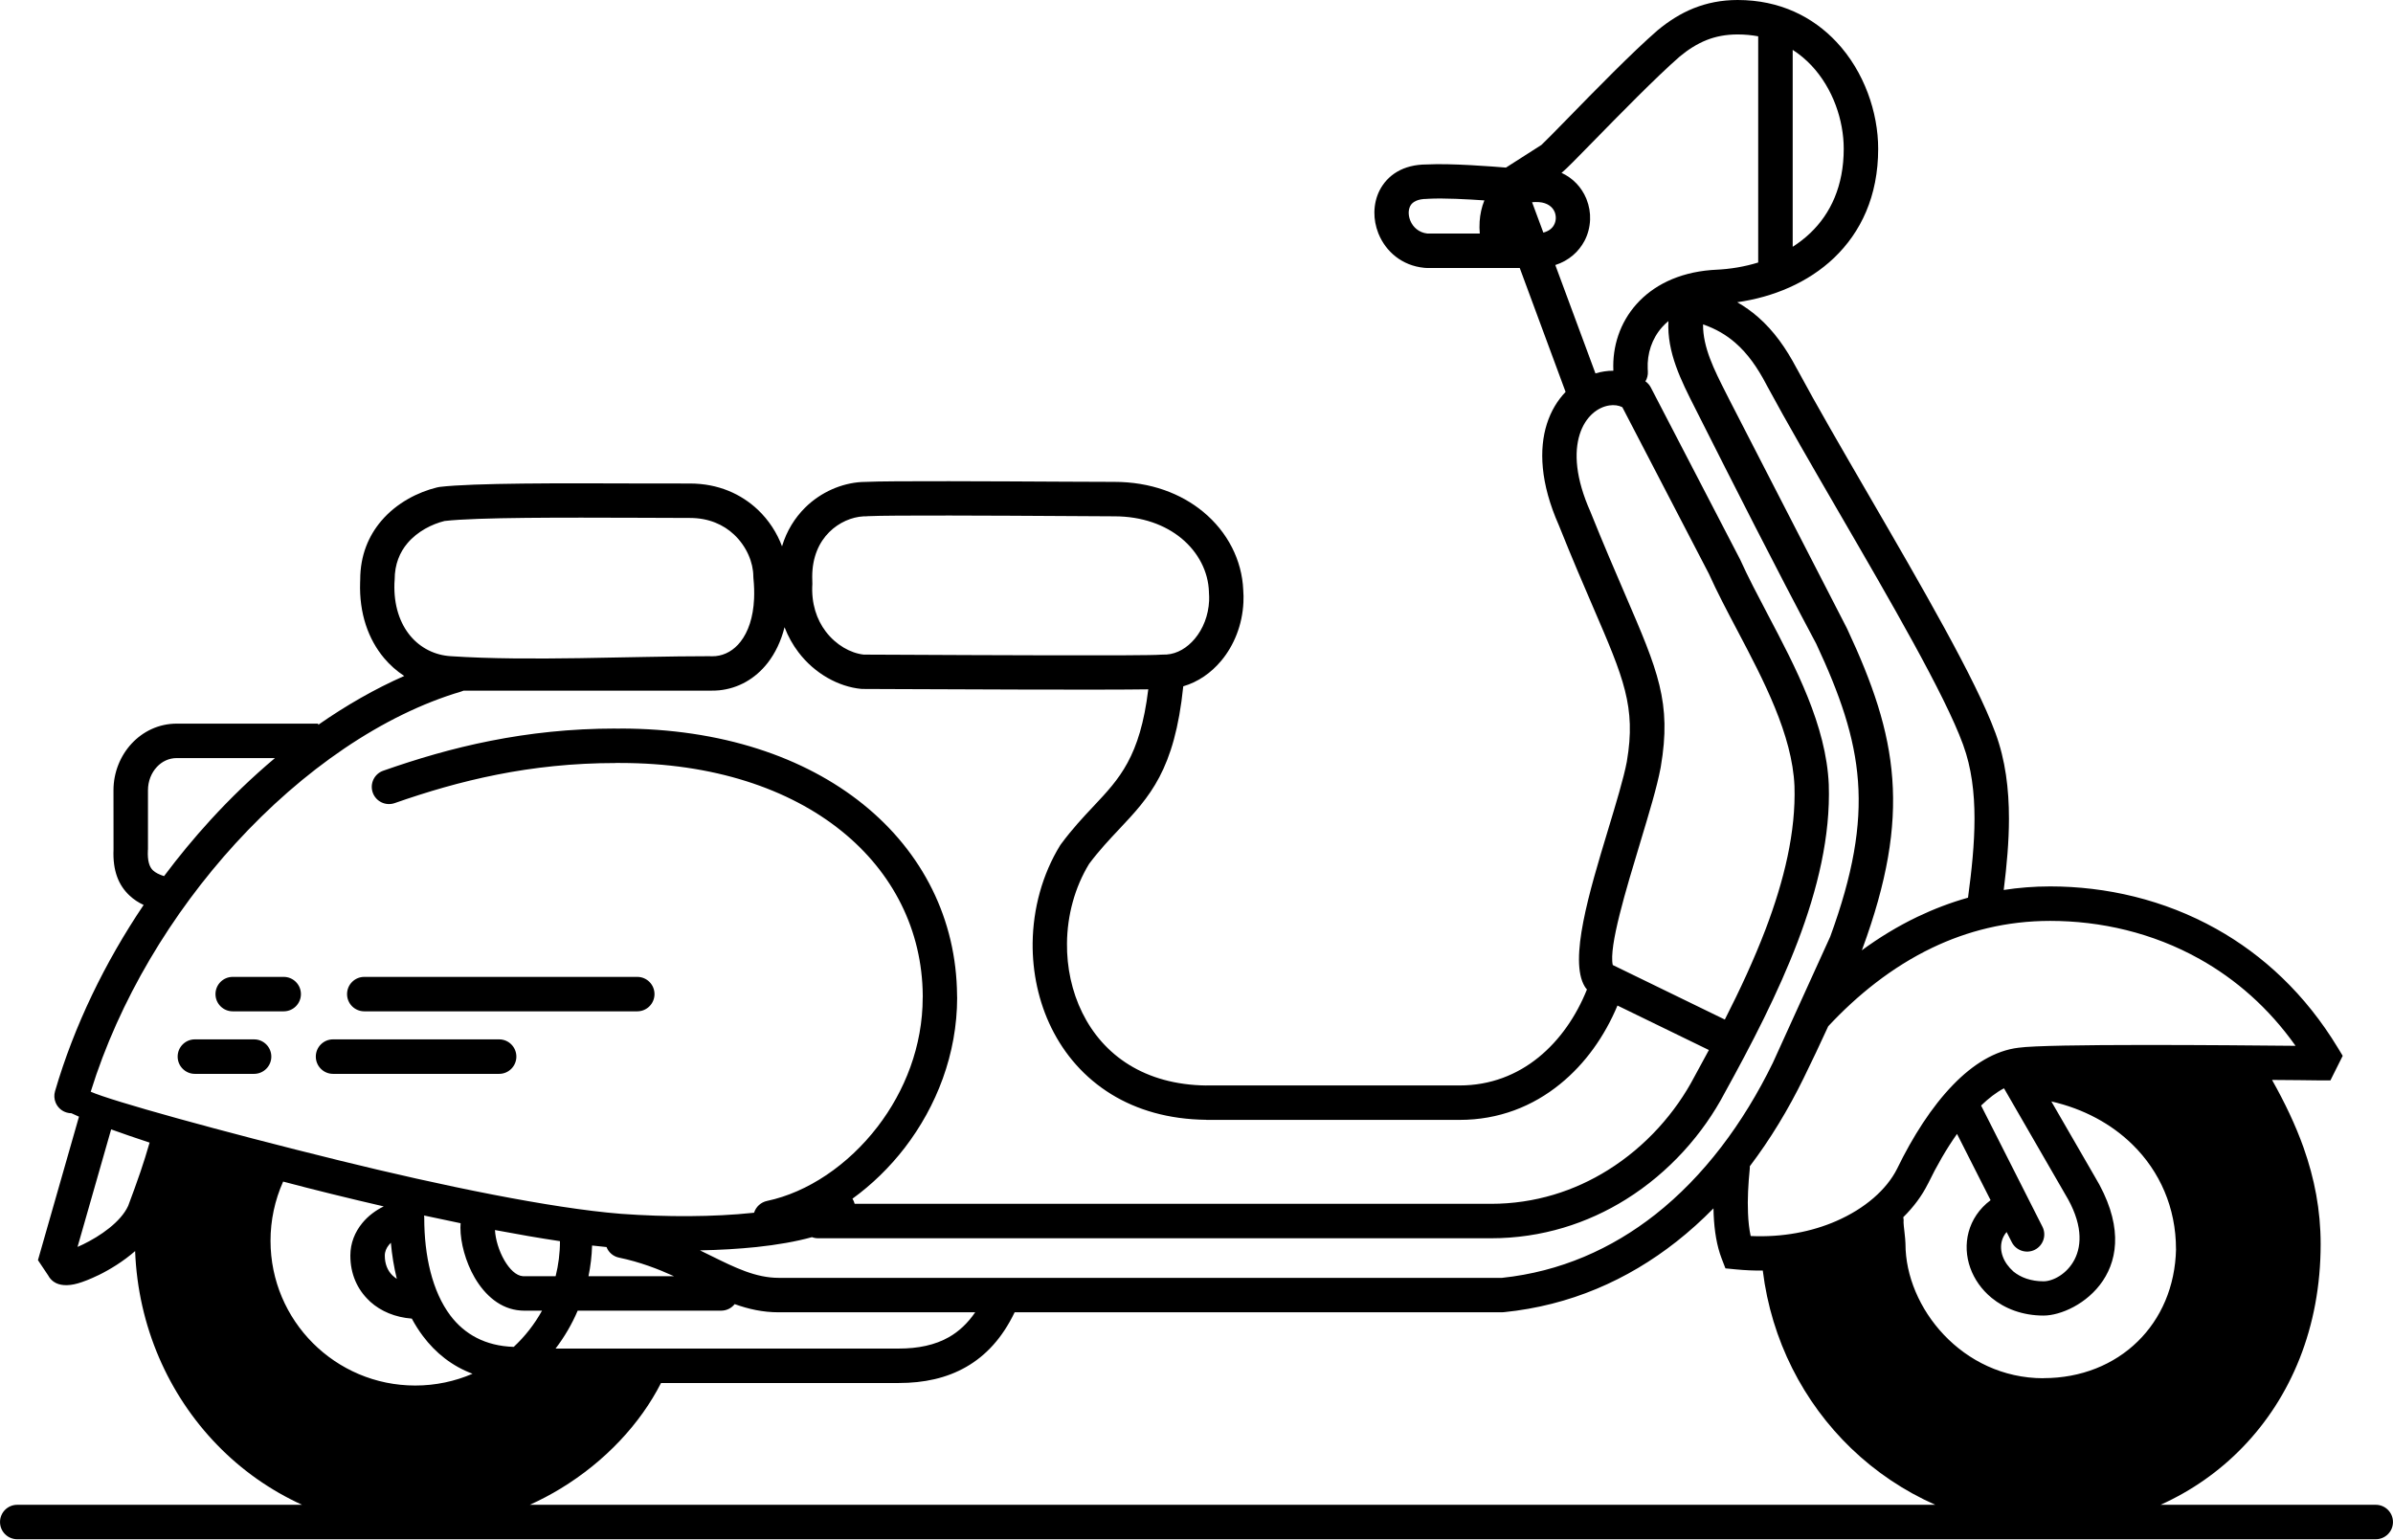
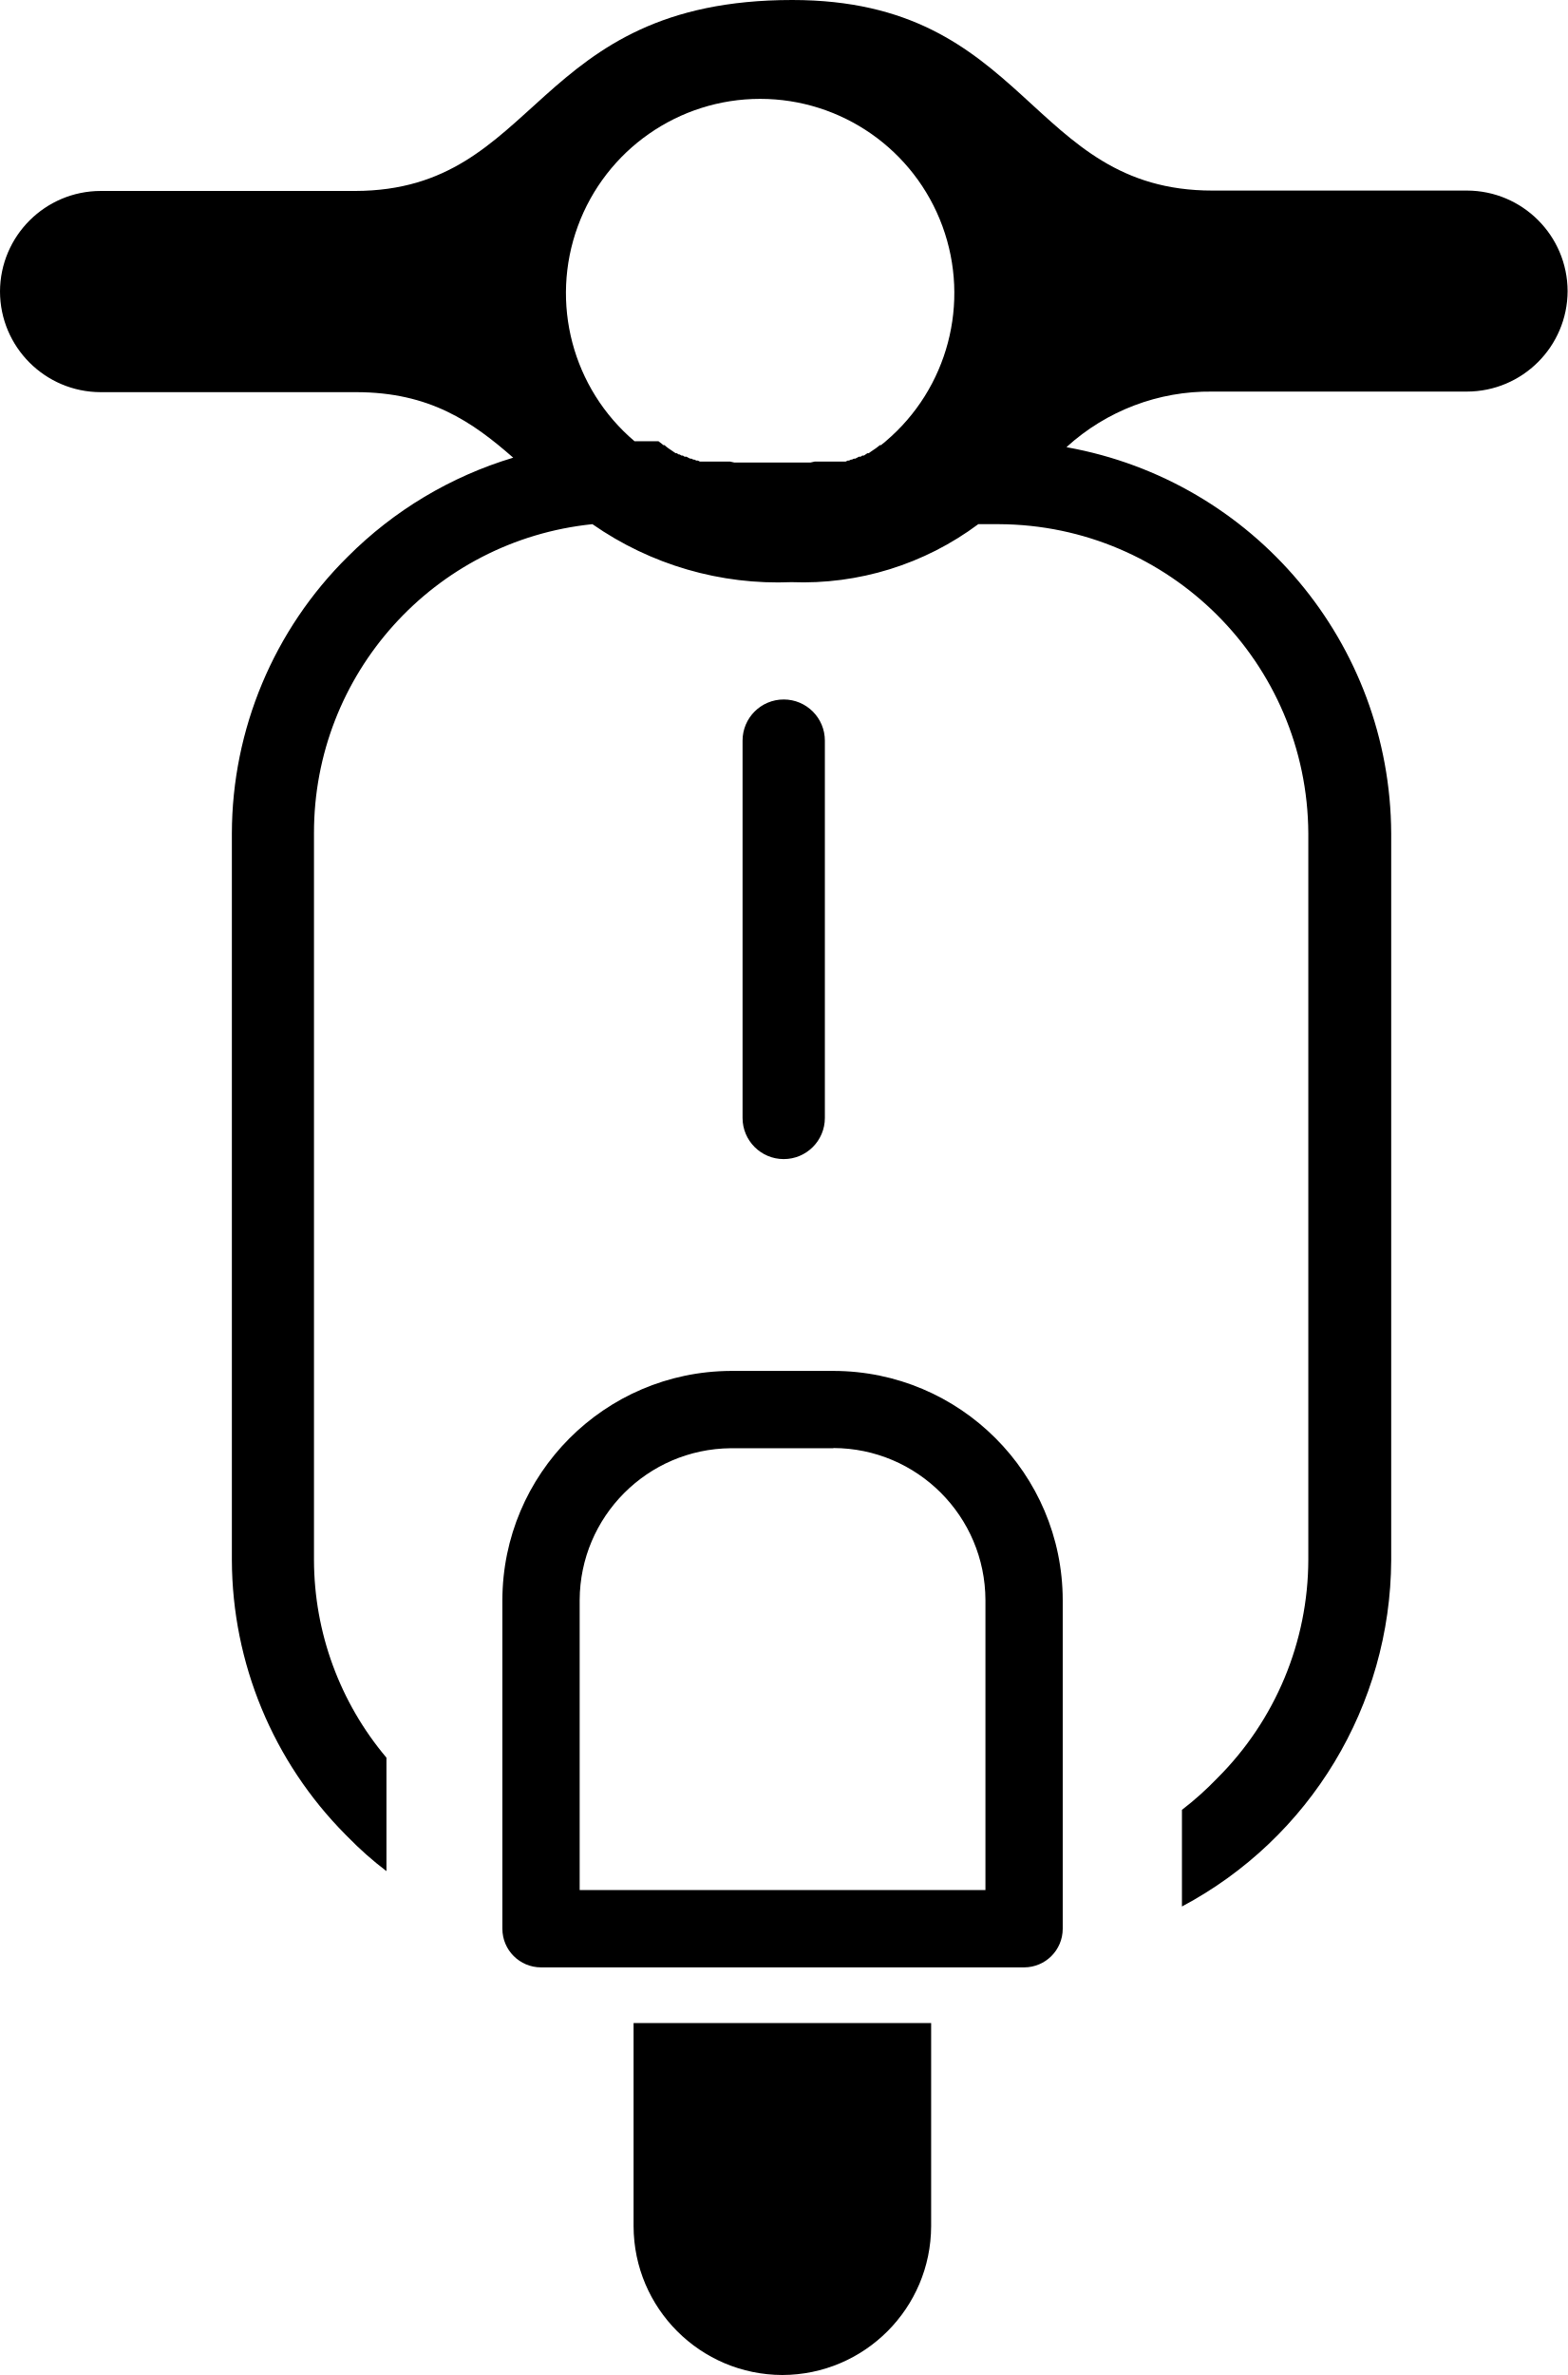
- <svg xmlns="http://www.w3.org/2000/svg" shape-rendering="geometricPrecision" text-rendering="geometricPrecision" image-rendering="optimizeQuality" fill-rule="evenodd" clip-rule="evenodd" viewBox="0 0 512 329.36">
-   <path fill-rule="nonzero" d="M126.68 266.51c-.06 2.23-.33 4.43-.77 6.57h18.3c-3.45-1.57-7.27-3.04-11.77-3.98a3.643 3.643 0 01-2.67-2.26c-1-.1-2.03-.21-3.09-.33zM49.79 216.4a3.685 3.685 0 110-7.37H60.7a3.685 3.685 0 010 7.37H49.79zm28.15 0a3.685 3.685 0 110-7.37h58.41a3.685 3.685 0 110 7.37H77.94zm-36.25 13.38c-2.03 0-3.68-1.66-3.68-3.69 0-2.04 1.65-3.69 3.68-3.69h12.67c2.04 0 3.69 1.65 3.69 3.69 0 2.03-1.65 3.69-3.69 3.69H41.69zm29.56 0c-2.03 0-3.68-1.66-3.68-3.69 0-2.04 1.65-3.69 3.68-3.69h35.55c2.03 0 3.68 1.65 3.68 3.69 0 2.03-1.65 3.69-3.68 3.69H71.25zM184.2 147.4c-4.76-.47-9.87-3.23-13.37-7.84-1.2-1.58-2.21-3.37-2.97-5.35-.76 3.02-2.01 5.57-3.59 7.61-2.7 3.47-6.36 5.48-10.38 5.89-.62.06-1.25.08-1.89.07H99.19c-.16.08-.33.14-.51.19-16.79 4.97-33.9 16.76-48.3 32.51-13.69 14.99-24.88 33.51-30.97 53.12 4.3 1.93 27.58 8.41 53.26 14.73 21.84 5.38 45.16 10.19 60.1 11.39l.1.01c9.74.71 19.81.68 28.21-.21l.26-.03a3.72 3.72 0 012.77-2.52c8.68-1.83 17.33-7.65 23.66-15.89 5.83-7.59 9.65-17.22 9.65-27.66h.01v-.4c-.11-13.95-6.35-26.31-17.36-35.19-11.24-9.07-27.48-14.57-47.36-14.57v-.01h-.93v.02c-9.25 0-17.65.94-25.42 2.48-7.85 1.55-15.07 3.7-21.93 6.1-1.92.66-4.01-.35-4.68-2.26-.67-1.92.34-4.02 2.26-4.68 7.21-2.53 14.77-4.78 22.94-6.39 8.23-1.63 17.09-2.63 26.83-2.63v.02l.93-.01v-.01c21.62 0 39.46 6.12 51.97 16.21 12.75 10.28 19.96 24.63 20.09 40.86l.01.44.01.02c0 12.15-4.43 23.34-11.2 32.16-3.26 4.23-7.07 7.92-11.2 10.91.22.35.38.72.47 1.1h136.13c9.46 0 17.93-2.78 25.02-7.21 8.15-5.08 14.51-12.32 18.53-20.01l3.09-5.69-19.56-9.52c-2.74 6.56-6.89 12.44-12.26 16.79-5.85 4.76-13.11 7.68-21.51 7.68h-54.19v-.02h-.03c-8.08-.09-14.85-2.12-20.29-5.46-5.76-3.54-10.02-8.5-12.82-14.18-2.76-5.6-4.09-11.91-4.03-18.2.09-7.33 2.06-14.66 5.88-20.88l.19-.27c2.48-3.35 4.84-5.85 7.05-8.2 5.42-5.76 9.88-10.5 11.62-24.92-10.12.15-39.82.01-53.87-.05l-7.26-.03-.35-.02zm-16.88-30.5c1-3.35 2.76-6.1 4.91-8.25 3.44-3.42 7.93-5.26 12.07-5.51l1-.03c4.9-.25 28.17-.12 42.63-.04 3.33.02 5.7.04 10.48.04 7.79 0 14.28 2.5 19 6.39 5.27 4.34 8.33 10.41 8.59 16.74.07.85.08 1.73.04 2.63-.22 4.83-2.01 9.25-4.76 12.53-2.18 2.61-4.98 4.54-8.11 5.45-1.85 17.96-7.2 23.65-13.75 30.61-2.05 2.18-4.24 4.5-6.4 7.39-3.08 5.06-4.67 11.02-4.73 16.98-.06 5.16 1.03 10.32 3.28 14.88 2.21 4.49 5.55 8.4 10.05 11.16 4.37 2.69 9.86 4.32 16.49 4.4v-.01h54.19c6.6 0 12.3-2.29 16.88-6.01 4.55-3.69 8.07-8.81 10.36-14.53-.17-.18-.33-.39-.46-.61-3.46-5.65.99-20.38 4.9-33.3 1.77-5.85 3.42-11.3 4.09-14.82l.02-.14c1.97-11.59-.7-17.78-7.19-32.83-2.04-4.73-4.45-10.32-7.38-17.64-4-9.03-4.25-16.3-2.56-21.66.88-2.78 2.3-5.08 4.01-6.86l-9.81-26.52h-19.89c-.18 0-.35-.01-.52-.03-4.86-.47-8.26-3.55-9.78-7.24l-.09-.22c-.55-1.42-.84-2.93-.82-4.42.02-1.65.39-3.27 1.13-4.72 1.65-3.19 4.94-5.52 10.08-5.52h.02c5.11-.28 14.35.46 16.92.67l7.59-4.85c.61-.55 2.82-2.8 5.7-5.75 5.63-5.77 13.77-14.1 19.09-18.72l.06-.05c2.4-1.99 4.92-3.6 7.71-4.72C365.22.63 368.31 0 371.78 0c9.09 0 16.15 3.65 21.16 8.99 5.94 6.34 8.91 15.08 8.91 22.85 0 10.16-3.72 17.87-9.44 23.34-5.57 5.31-13.01 8.4-20.72 9.49 1.61.92 3.08 1.97 4.44 3.16 3.4 2.96 6 6.67 8.29 11.01l.1.17c4.17 7.76 9.69 17.26 15.38 27.06 11.09 19.12 22.86 39.39 26.99 50.65l.07.18c2.11 5.74 2.87 11.88 2.87 18.25 0 4.94-.47 10.07-1.12 15.28 3.19-.49 6.5-.76 9.93-.76 11.96 0 24.36 2.82 35.59 9.11 9.96 5.58 18.99 13.9 25.96 25.41l1.05 1.73-2.63 5.26h-2.26c-1.14 0-.99-.02-4.16-.05l-6.07-.05c2.73 4.85 5.02 9.63 6.75 14.5 2.33 6.6 3.65 13.33 3.65 20.62 0 17.88-6.38 32.85-16.72 43.51-5.01 5.18-10.95 9.32-17.53 12.28h46.04a3.685 3.685 0 110 7.37H3.69a3.685 3.685 0 110-7.37h60.94a59.71 59.71 0 01-18.17-12.82c-10.41-10.73-16.93-25.36-17.55-41.47-2.5 2.19-5.37 3.95-7.89 5.18H21c-1.65.8-3.17 1.4-4.37 1.74-2.11.6-3.96.49-5.16-.38-.5-.36-.88-.8-1.15-1.31l-2.2-3.29 8.78-30.7c-.59-.25-1.12-.5-1.61-.73-.34-.01-.68-.05-1.01-.15a3.646 3.646 0 01-2.37-2.12l-.02-.04c-.29-.73-.36-1.57-.12-2.39 4.1-14.05 10.7-27.61 18.96-39.87-1.11-.52-2.13-1.18-3.04-2.04-2.28-2.15-3.6-5.2-3.4-9.85l-.01-12.67c0-3.8 1.47-7.38 3.9-9.99 2.43-2.6 5.8-4.25 9.64-4.25h30.26v.26c6.01-4.19 12.19-7.72 18.41-10.46a19.738 19.738 0 01-4.31-3.82c-3.37-4.01-5.36-9.57-5.13-16.24l.02-.54c0-5.26 1.82-9.41 4.5-12.57 3.32-3.91 7.94-6.2 11.92-7.17.18-.05.36-.09.56-.11 7.22-.86 26.2-.8 42.58-.74l10.98.01c6.12 0 10.98 2.28 14.48 5.56 2.42 2.27 4.17 5.04 5.23 7.88zm9.35 18.22c2.2 2.9 5.29 4.63 8.13 4.95l7.03.03c16.28.08 53.72.26 56.42-.01.17-.02.34-.02.52-.02.24.01.53 0 .84-.02h.02c2.25-.16 4.38-1.43 6.01-3.38 1.76-2.1 2.91-4.96 3.06-8.12.02-.55.01-1.15-.04-1.79v-.14c-.14-4.28-2.25-8.44-5.91-11.45-3.47-2.85-8.36-4.69-14.34-4.69l-10.51-.06c-14.33-.09-37.42-.21-42.18.03l-.45.03-.55.01c-2.47.14-5.19 1.27-7.3 3.37-2.14 2.13-3.64 5.3-3.64 9.55l.03 1.55c-.26 4.19.94 7.63 2.86 10.16zm-24.43 5.31c.3 0 .6-.01.9-.04 2.01-.2 3.89-1.26 5.31-3.09 1.63-2.09 2.71-5.17 2.89-9.17.06-1.36.02-2.84-.14-4.42l-.02-.38c-.01-2.94-1.41-6.4-4.13-8.95-2.23-2.1-5.39-3.55-9.44-3.55l-10.98-.04c-15.95-.05-34.39-.12-41.52.69-2.69.67-5.77 2.2-7.93 4.75-1.63 1.92-2.74 4.49-2.74 7.81l-.05.78c-.16 4.74 1.18 8.59 3.43 11.27 2.17 2.58 5.24 4.12 8.64 4.32 16.82 1.12 38.07 0 55.38 0l.4.02zm-38.89 181.56h300.72a62.192 62.192 0 01-18-12.08c-10.21-9.83-17.08-23.13-18.91-38.04-1.87.02-3.78-.06-5.73-.25l-2.26-.22-.82-2.13c-1.03-2.69-1.55-5.89-1.7-9.39-.02-.43-.03-.88-.04-1.32-2.5 2.55-5.14 4.93-7.91 7.11-10.49 8.26-22.83 13.68-36.89 15.1l-.36.02-104.35.01-.02.02c-2.63 5.47-6.12 9.24-10.36 11.67-4.21 2.41-9.04 3.44-14.41 3.44h-50.88c-4.41 8.68-11.94 16.79-21.47 22.58a60.112 60.112 0 01-6.61 3.48zm315.99-58.38c-.51.59-.85 1.25-1.03 1.92-.28 1.05-.21 2.2.19 3.3.42 1.2 1.25 2.32 2.29 3.25 1.54 1.26 3.72 2.09 6.44 2.09 3.99 0 12.18-6.23 4.6-18.68l-13.06-22.62c-1.65.87-3.29 2.13-4.9 3.69l13.12 25.92c.92 1.81.19 4.02-1.62 4.94-1.82.91-4.03.18-4.94-1.63l-1.09-2.14zm9.56-27.93l9.25 16.01c12.04 19.88-3.66 29.81-10.92 29.81-4.53 0-8.31-1.5-11.1-3.78-2.16-1.77-3.72-4.02-4.57-6.41-.89-2.48-1.04-5.15-.36-7.68.7-2.58 2.23-4.97 4.7-6.82l-7.18-14.18c-2.25 3.18-4.35 6.82-6.21 10.66l-.03.04c-1.25 2.51-3.03 4.92-5.26 7.12.08.37.1.75.06 1.15-.02.13.1 1.19.21 2.15.1.96.2 1.86.2 2.37v.04c0 6.82 3.03 13.99 8.23 19.47 5.21 5.49 12.59 9.27 21.26 9.28v-.02h.05c8.04 0 15.09-2.9 20.14-7.84 4.98-4.86 8.04-11.74 8.21-19.79h-.01c0-8.82-3.46-16.62-9.31-22.35-4.5-4.42-10.45-7.65-17.36-9.23zM316.61 49.97c-.08-.84-.09-1.72-.03-2.6.1-1.49.42-3.03 1.01-4.49-3.66-.25-8.69-.52-11.87-.35l-.45.03c-1.96 0-3.09.65-3.54 1.52-.21.42-.32.9-.33 1.41 0 .53.1 1.09.31 1.63l.05.13c.57 1.37 1.83 2.52 3.62 2.72h11.23zm17.48-12.99c2.54 1.17 4.31 3.16 5.28 5.45l.09.23c.55 1.39.81 2.87.75 4.34-.06 1.58-.46 3.14-1.2 4.55-1.22 2.3-3.3 4.21-6.24 5.16l8.59 23.19c.63-.19 1.27-.34 1.91-.43.64-.1 1.29-.15 1.92-.14v-.06c-.23-5.12 1.4-10.21 4.94-14.18 3.51-3.93 8.84-6.73 16.01-7.31l.98-.06c3.08-.14 6.15-.65 9.06-1.55V7.77c-1.39-.26-2.86-.4-4.4-.4-2.52 0-4.71.43-6.69 1.22-2.03.82-3.89 2.01-5.69 3.5-5.05 4.4-13.07 12.61-18.63 18.29-3.23 3.31-5.66 5.79-6.46 6.43l-.22.17zm-4.8 6.27c-.55-.03-1.05-.03-1.49.02l2.41 6.5c1.15-.3 1.9-.91 2.29-1.65.23-.43.35-.9.37-1.37.02-.45-.06-.91-.21-1.33l-.05-.11c-.45-1.06-1.56-1.93-3.32-2.06zm69.05 160.1c3.68-2.7 7.66-5.14 11.92-7.18 3.43-1.64 7.03-3.02 10.81-4.09.78-5.77 1.39-11.46 1.39-16.93 0-5.59-.65-10.9-2.41-15.71l-.06-.17c-3.89-10.64-15.51-30.65-26.46-49.51-5.73-9.88-11.29-19.46-15.49-27.26l-.13-.25c-1.88-3.58-3.97-6.59-6.62-8.89-1.91-1.67-4.16-3-6.91-3.95-.05 4.92 2.42 9.79 4.87 14.62l.87 1.72 24.98 48.57.15.31c5.41 11.58 8.84 21.41 9.62 32.03.79 10.7-1.12 22-6.41 36.41l-.12.28zm-23.95 46.19c.01.16 0 .32-.01.48-.34 3.37-.51 6.64-.38 9.57.07 1.79.25 3.44.57 4.89 6.87.31 13.11-.94 18.28-3.19 6.21-2.7 10.82-6.77 13.04-11.19 3.34-6.89 7.42-13.27 11.95-17.94 4.27-4.42 9.01-7.37 14.03-7.97 6.15-.89 44.87-.55 59.28-.41-5.8-8.18-12.85-14.28-20.52-18.57-10.06-5.64-21.21-8.16-31.99-8.16-9.39 0-17.79 2.19-25.21 5.74-8.7 4.17-16.13 10.22-22.27 16.81-1.74 3.79-3.5 7.53-5.23 11.04-3.32 6.79-7.17 13.14-11.54 18.9zm-217.2 29.51a3.68 3.68 0 01-2.89 1.4h-30.7a37.905 37.905 0 01-4.73 8.11h73.44c4.12 0 7.74-.74 10.75-2.46 2.11-1.21 3.98-2.95 5.59-5.3h-42.03c-3.43 0-6.47-.69-9.43-1.75zM356.97 68.7c-.49.4-.93.83-1.34 1.29-2.21 2.48-3.23 5.68-3.09 8.92l.03.54c.05.78-.14 1.53-.52 2.15.48.33.89.79 1.17 1.34l19.09 36.77c1.69 3.75 3.76 7.67 5.89 11.72 6.02 11.43 12.53 23.8 13.08 36.44v.04c.37 10.94-2.36 22.31-6.65 33.58-4.21 11.05-9.91 22.02-15.61 32.35-4.61 8.77-11.86 17.01-21.12 22.79-8.2 5.12-17.98 8.33-28.91 8.33H175.06c-.47 0-.91-.08-1.33-.24-3.42.95-7.47 1.65-11.9 2.12-3.77.39-7.85.63-12.07.71.84.41 1.67.82 2.49 1.22 5.03 2.48 9.45 4.66 14.37 4.66h154.75c12.44-1.32 23.41-6.17 32.78-13.54 10.37-8.17 18.81-19.45 25.17-32.48l12.27-26.99c4.87-13.32 6.65-23.64 5.94-33.24-.7-9.58-3.9-18.66-8.94-29.44-8.82-16.55-17.45-33.63-25.91-50.4-3.01-5.94-6.04-11.92-5.71-18.64zm26.59-15.89c1.35-.87 2.62-1.85 3.78-2.96 4.33-4.13 7.14-10.07 7.14-18.01 0-6.09-2.3-12.91-6.89-17.81-1.19-1.26-2.53-2.4-4.03-3.36v42.14zm-14.52 165.35c3.23-6.34 6.24-12.82 8.71-19.29 3.97-10.45 6.51-20.88 6.19-30.69-.48-10.97-6.59-22.59-12.25-33.33-2.19-4.16-4.33-8.21-6.06-12.07l-18.52-35.65c-.78-.4-1.76-.53-2.77-.38-1.22.18-2.48.76-3.57 1.72-1.17 1.04-2.17 2.53-2.78 4.47-1.22 3.86-.92 9.36 2.3 16.58l.05.13c2.7 6.72 5.21 12.54 7.33 17.47 7.09 16.44 10.01 23.21 7.67 36.94l-.05.28c-.78 4.12-2.46 9.66-4.25 15.6-3.21 10.61-6.84 22.59-5.98 26.55l23.98 11.67zM88.11 282.15c-3.53-.27-6.61-1.55-8.91-3.63l-.24-.24c-2.52-2.39-4-5.69-4-9.61 0-2.72 1-5.06 2.54-6.95 1.25-1.53 2.88-2.74 4.6-3.58-3.75-.86-7.49-1.76-11.19-2.67-3.49-.86-6.94-1.74-10.33-2.64a30.98 30.98 0 00-2.7 12.67c0 17.1 13.86 30.97 30.97 30.97 4.35 0 8.49-.9 12.25-2.52-4.38-1.64-7.89-4.44-10.61-8.06-.88-1.17-1.67-2.42-2.38-3.74zm-4.48-16.23c-.15.15-.29.3-.43.47-.53.65-.87 1.42-.87 2.28 0 1.78.6 3.23 1.64 4.24l.15.13c.24.22.5.42.78.6a51.6 51.6 0 01-1.27-7.72zm7.11-5.83c.02.16.03.32.03.49 0 8.15 1.71 15.75 5.59 20.91 2.99 3.96 7.42 6.52 13.56 6.71 2.4-2.24 4.45-4.85 6.05-7.75h-3.9l-.66-.03c-4.32-.29-7.65-3.27-9.85-7.04-1.96-3.38-3.05-7.51-3.05-10.71l.04-.93c-2.57-.53-5.18-1.08-7.81-1.65zm15.16 3.11c.11 1.97.82 4.42 2.02 6.49 1.08 1.85 2.48 3.29 3.98 3.39h6.98c.6-2.4.93-4.91.93-7.5-4.35-.65-9.03-1.46-13.91-2.38zm-70.8-75.73c3.12-4.17 6.42-8.16 9.87-11.94 4.39-4.81 9.04-9.27 13.86-13.32H37.82c-1.69 0-3.17.73-4.25 1.89-1.19 1.27-1.91 3.06-1.91 4.98v12.67l-.02.17c-.11 2.29.32 3.59 1.09 4.32.56.53 1.39.91 2.37 1.23zm-3.09 57.02c-3.01-.99-5.78-1.94-8.23-2.83l-7.19 25.15 1.2-.55c3.61-1.75 8.06-4.77 9.64-8.25.96-2.58 1.79-4.81 2.64-7.32.66-1.95 1.29-3.94 1.94-6.2z" />
+ <svg xmlns="http://www.w3.org/2000/svg" viewBox="0 0 81.13 122.88">
+   <path fill="currentColor" d="M34.08,22.83l.09.07h0l.08.06.08.07,0,0,.06,0,.08.07,0,0,0,0,.09.07.07.05h0l.09.06.16.11h0l.09.06,0,0,.06,0,.09.06.05,0,0,0,.1.06.07,0h0l.09.06.1,0h0l.09.05.1.05h0l.07,0,.09.05.06,0,0,0,.1.05.08,0h0l.1.05.1,0h0l.1,0,.1,0,0,0,.07,0,.1,0,.06,0,0,0,.1,0,.08,0h0l.11,0,.1,0h0l.11,0,.1,0h0l.08,0,.11,0,0,0h.05l.11,0,.08,0h0l.22.05h0l.11,0,.1,0h.11l.11,0h.12l.11,0h.11l.22,0h0l.23,0h0l.25,0h1l.25,0h0l.23,0h0l.22,0h.12l.11,0h.11l.11,0h.11l.11,0,.11,0h0l.22-.05h0l.08,0,.11,0h0l.06,0,.11,0h0l.1,0,.11,0,.1,0h0l.11,0,.1,0h0l.09,0,.1,0,.05,0,0,0,.1,0,.08,0,0,0,.11,0,.09,0h0l.1,0,.1-.05h0l.07,0,.1-.05.05,0,0,0,.1-.05.07,0h0l.1-.05.09-.05h0l.09,0,.09-.06h0l.08,0,.09-.06,0,0,0,0,.09-.06.07,0,0,0,.08-.06h0l.16-.11.09-.06h0l.07-.05.09-.07,0,0,0,0,.09-.07.06,0,0,0,.08-.07.08-.06h0l.08-.07a10.05,10.05,0,1,0-13,0Zm4.35,15.49a2.13,2.13,0,1,1,4.26,0V57.84a2.13,2.13,0,1,1-4.26,0V38.32Zm-5.64,66.35h15.4v10.51a7.72,7.72,0,0,1-7.7,7.7h0a7.72,7.72,0,0,1-7.7-7.7V104.67Zm5-33.74h5.34A11.88,11.88,0,0,1,55,82.79v17a2,2,0,0,1-2,2H28a2,2,0,0,1-2-2v-17A11.88,11.88,0,0,1,37.82,70.93Zm5.34,4H37.82A7.89,7.89,0,0,0,30,82.79v15H51v-15a7.89,7.89,0,0,0-7.87-7.87ZM55.21,23.14A20.39,20.39,0,0,1,72,43.12v37.6A20.4,20.4,0,0,1,61.17,98.64v-5A16.31,16.31,0,0,0,63,92a16,16,0,0,0,4.71-11.31V43.12a16.08,16.08,0,0,0-16-16H50.63a15.18,15.18,0,0,1-9.67,3,16.77,16.77,0,0,1-10.3-3A16.05,16.05,0,0,0,16.25,43.12v37.6A15.91,15.91,0,0,0,20,90.94v5.87a17.9,17.9,0,0,1-2-1.77l-.12-.12A20.25,20.25,0,0,1,12,80.72V43.12a20.18,20.18,0,0,1,6-14.32h0a20.39,20.39,0,0,1,8.56-5.12c-2.12-1.86-4.33-3.39-8.13-3.39H5.21A5.22,5.22,0,0,1,0,15.08H0a5.22,5.22,0,0,1,5.21-5.2H18.38C28,9.86,27.47,0,41,0,53.25,0,53.2,9.86,62.74,9.86H75.92a5.22,5.22,0,0,1,5.21,5.2h0a5.22,5.22,0,0,1-5.21,5.2H62.74a11,11,0,0,0-7.53,2.86Z" />
</svg>
